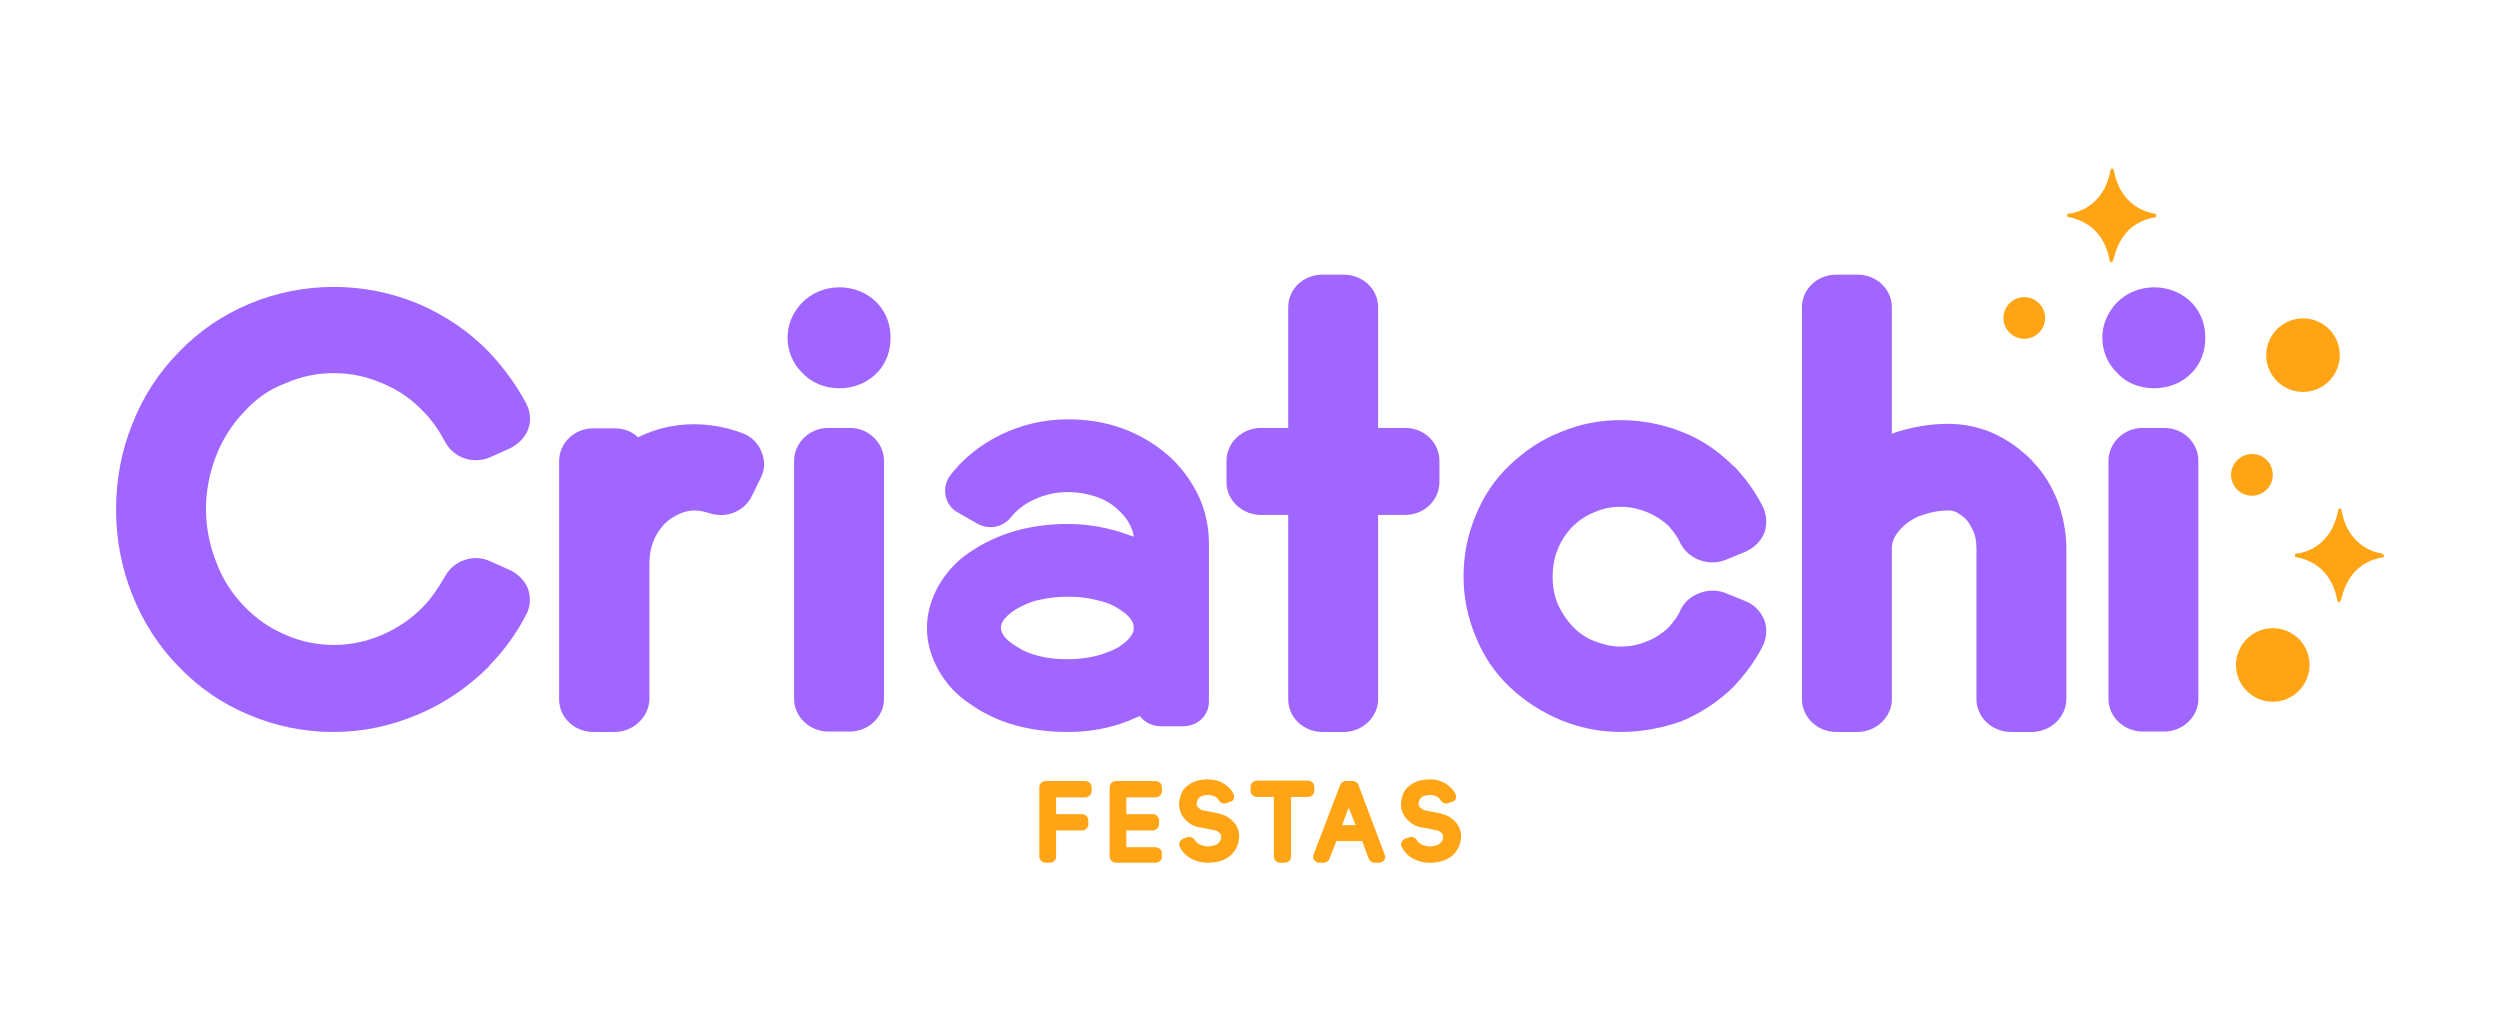
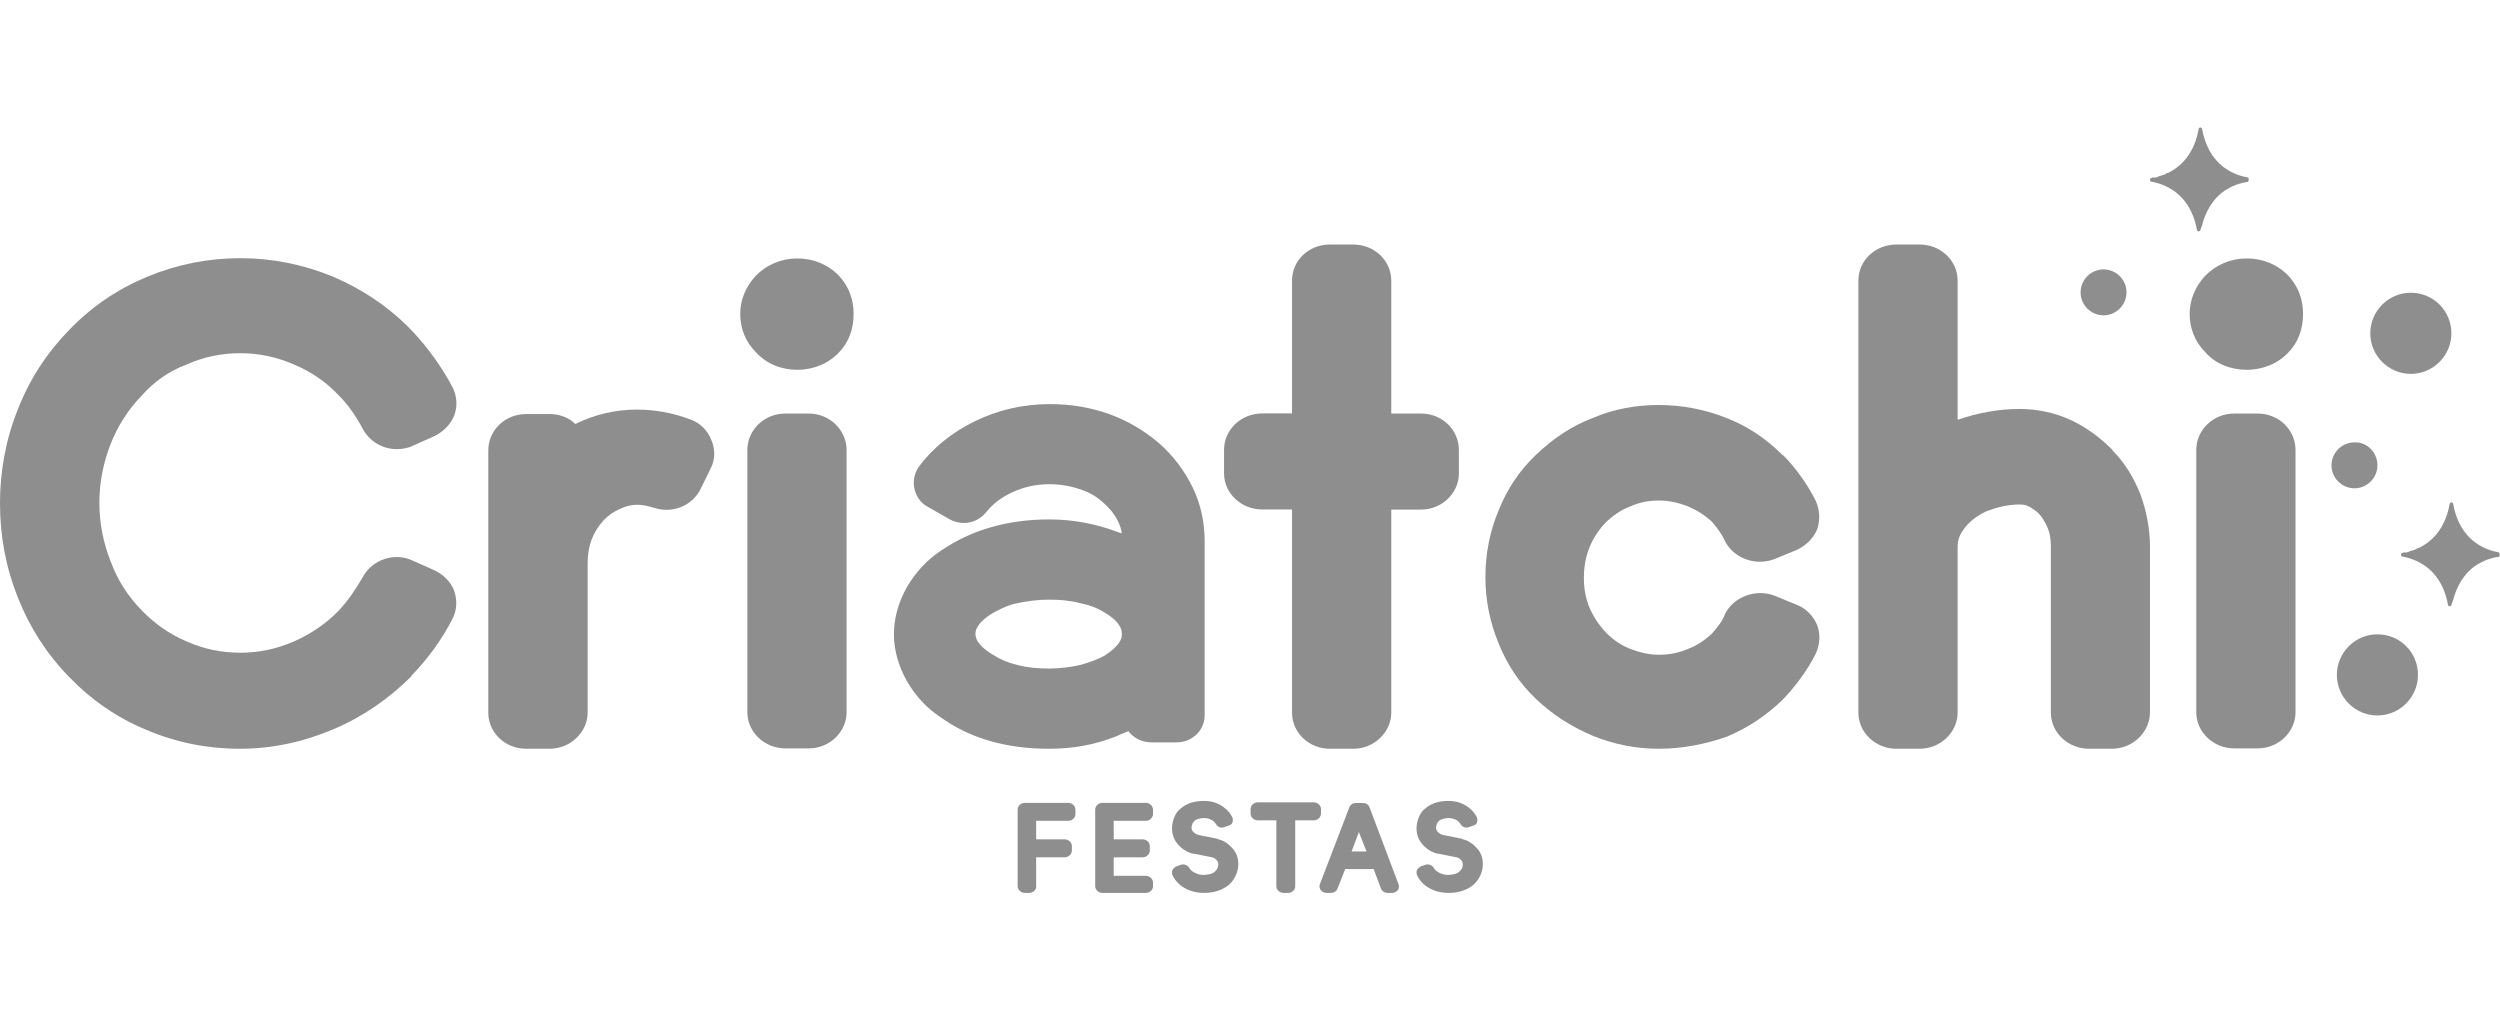
- <svg xmlns="http://www.w3.org/2000/svg" version="1.1" id="Camada_1" x="0px" y="0px" viewBox="0 0 611.7 252.4" style="enable-background:new 0 0 611.7 252.4;" xml:space="preserve">
+ <svg xmlns="http://www.w3.org/2000/svg" version="1.1" id="Camada_1" x="0px" y="0px" viewBox="0 0 195.99 80" style="enable-background:new 0 0 195.99 80;" xml:space="preserve">
  <style type="text/css">
	.st0{fill:#ED539D;}
- 	.st1{fill:#FFA515;}
- 	.st2{fill:#A166FF;}
+ 	.st1{fill:#8E8E8E;}
</style>
-   <path class="st0" d="M504-42.8c-0.3,0-0.6,0-0.9-0.1c0.3,0,0.5,0.1,0.8,0.1L504-42.8z M504-42.8" />
+   <path class="st0" d="M296.15-128.95c-0.3,0-0.6,0-0.9-0.1c0.3,0,0.5,0.1,0.8,0.1H296.15z" />
  <g>
    <g>
      <g>
-         <path class="st1" d="M256.8,211.1h-0.9c-0.9,0-1.6-0.7-1.6-1.5v-17c0-0.8,0.7-1.5,1.6-1.5h9.6c0.9,0,1.6,0.7,1.6,1.5v1     c0,0.8-0.7,1.5-1.6,1.5h-7.1v4.1h6.3c0.9,0,1.6,0.7,1.6,1.5v1c0,0.8-0.7,1.5-1.6,1.5h-6.3v6.6     C258.4,210.4,257.7,211.1,256.8,211.1z" />
-         <path class="st1" d="M282.7,211.1h-9.6c-0.9,0-1.6-0.7-1.6-1.5v-17c0-0.8,0.7-1.5,1.6-1.5h9.6c0.9,0,1.6,0.7,1.6,1.5v1     c0,0.8-0.7,1.5-1.6,1.5h-7.1v4.1h6.4c0.9,0,1.6,0.7,1.6,1.5v1c0,0.8-0.7,1.5-1.6,1.5h-6.4v4.1h7.1c0.9,0,1.6,0.7,1.6,1.5v1     C284.3,210.4,283.6,211.1,282.7,211.1z" />
-         <path class="st1" d="M295.6,211.1c-2,0-3.8-0.6-5.2-1.7c-0.7-0.6-1.3-1.3-1.7-2.1c-0.2-0.4-0.2-0.8-0.1-1.2     c0.2-0.4,0.5-0.7,0.9-0.9l0.9-0.3c0.7-0.3,1.6,0,2,0.7c0.2,0.4,0.6,0.7,1.1,1c0.6,0.3,1.3,0.5,2,0.5c0.5,0,1-0.1,1.5-0.2     c0.4-0.1,0.8-0.3,1-0.5c0.2-0.2,0.4-0.4,0.6-0.7c0.1-0.3,0.2-0.6,0.2-0.9c0-0.4-0.1-0.7-0.4-1c-0.3-0.3-0.6-0.5-1-0.6l0,0l-4-0.8     c-0.1,0-0.1,0-0.2,0c-1.3-0.3-2.4-1-3.3-2c-0.9-1-1.4-2.2-1.4-3.6c0-0.9,0.2-1.7,0.5-2.5c0.3-0.8,0.8-1.5,1.5-2     c1.3-1.1,3-1.6,5-1.6c0.9,0,1.8,0.1,2.6,0.4c0.8,0.3,1.6,0.7,2.2,1.3c0.6,0.4,1.1,1.1,1.5,1.8c0.2,0.4,0.2,0.8,0.1,1.2     s-0.5,0.7-0.9,0.8l-0.9,0.3c-0.7,0.3-1.5,0-1.9-0.7c-0.1-0.2-0.3-0.4-0.5-0.6c-0.2-0.2-0.5-0.3-0.9-0.5c-0.4-0.1-0.8-0.2-1.2-0.2     c-0.5,0-0.9,0.1-1.3,0.2c-0.3,0.1-0.6,0.2-0.8,0.4c-0.2,0.2-0.4,0.4-0.5,0.7c-0.1,0.3-0.2,0.6-0.2,0.8c0,0.4,0.1,0.7,0.4,1     c0.3,0.3,0.7,0.6,1.3,0.7l4,0.8c0.1,0,0.1,0.1,0.2,0.1c1.3,0.3,2.3,1,3.2,2c0.9,1,1.3,2.2,1.3,3.5c0,0.9-0.2,1.7-0.6,2.6     c-0.4,0.8-0.9,1.5-1.6,2.1C299.5,210.6,297.7,211.1,295.6,211.1z" />
-         <path class="st1" d="M314.3,211.1h-1c-0.9,0-1.6-0.7-1.6-1.5V195h-4.1c-0.9,0-1.6-0.7-1.6-1.5v-1c0-0.8,0.7-1.5,1.6-1.5H320     c0.9,0,1.6,0.7,1.6,1.5v1c0,0.8-0.7,1.5-1.6,1.5h-4.1v14.6C315.9,210.4,315.2,211.1,314.3,211.1z" />
-         <path class="st1" d="M337.4,211.1h-1c-0.7,0-1.3-0.4-1.5-1l-1.6-4.3h-6.3l-1.7,4.3c-0.2,0.6-0.8,1-1.5,1h-0.9     c-0.5,0-1-0.2-1.3-0.6c-0.3-0.4-0.4-0.9-0.2-1.4l6.5-17c0.2-0.6,0.8-1,1.5-1h1.5c0.7,0,1.3,0.4,1.5,1l6.4,17     c0.1,0.2,0.1,0.3,0.1,0.6C339,210.4,338.2,211.1,337.4,211.1z M328.4,201.9h3.3l-1.7-4.3L328.4,201.9z" />
-         <path class="st1" d="M349.9,211.1c-2,0-3.8-0.6-5.2-1.7c-0.7-0.6-1.3-1.3-1.7-2.1c-0.2-0.4-0.2-0.8-0.1-1.2     c0.2-0.4,0.5-0.7,0.9-0.9l0.9-0.3c0.7-0.3,1.6,0,2,0.7c0.2,0.4,0.6,0.7,1.1,1c0.6,0.3,1.3,0.5,2,0.5c0.5,0,1-0.1,1.5-0.2     c0.4-0.1,0.8-0.3,1-0.5c0.2-0.2,0.4-0.4,0.6-0.7c0.1-0.3,0.2-0.6,0.2-0.9c0-0.4-0.1-0.7-0.4-1c-0.3-0.3-0.6-0.5-1-0.6l0,0l-4-0.8     c-0.1,0-0.1,0-0.2,0c-1.3-0.3-2.4-1-3.3-2c-0.9-1-1.4-2.2-1.4-3.6c0-0.9,0.2-1.7,0.5-2.5c0.3-0.8,0.8-1.5,1.5-2     c1.3-1.1,3-1.6,5-1.6c0.9,0,1.8,0.1,2.6,0.4c0.8,0.3,1.6,0.7,2.2,1.3c0.6,0.4,1.1,1.1,1.5,1.8c0.2,0.4,0.2,0.8,0.1,1.2     s-0.5,0.7-0.9,0.8l-0.9,0.3c-0.7,0.3-1.5,0-1.9-0.7c-0.1-0.2-0.3-0.4-0.5-0.6c-0.2-0.2-0.5-0.3-0.9-0.5c-0.4-0.1-0.8-0.2-1.2-0.2     c-0.5,0-0.9,0.1-1.3,0.2c-0.3,0.1-0.6,0.2-0.8,0.4c-0.2,0.2-0.4,0.4-0.5,0.7c-0.1,0.3-0.2,0.6-0.2,0.8c0,0.4,0.1,0.7,0.4,1     c0.3,0.3,0.7,0.6,1.3,0.7l4,0.8c0.1,0,0.1,0.1,0.2,0.1c1.3,0.3,2.3,1,3.2,2c0.9,1,1.3,2.2,1.3,3.5c0,0.9-0.2,1.7-0.6,2.6     c-0.4,0.8-0.9,1.5-1.6,2.1C353.8,210.6,352,211.1,349.9,211.1z" />
+         <path class="st1" d="M80.67,70h-0.32c-0.32,0-0.57-0.25-0.57-0.53v-6c0-0.28,0.25-0.53,0.57-0.53h3.39     c0.32,0,0.57,0.25,0.57,0.53v0.35c0,0.28-0.25,0.53-0.57,0.53h-2.51v1.45h2.23c0.32,0,0.57,0.25,0.57,0.53v0.35     c0,0.28-0.25,0.53-0.57,0.53h-2.23v2.33C81.24,69.75,80.99,70,80.67,70z" />
+         <path class="st1" d="M89.82,70h-3.39c-0.32,0-0.57-0.25-0.57-0.53v-6c0-0.28,0.25-0.53,0.57-0.53h3.39     c0.32,0,0.57,0.25,0.57,0.53v0.35c0,0.28-0.25,0.53-0.57,0.53h-2.51v1.45h2.26c0.32,0,0.57,0.25,0.57,0.53v0.35     c0,0.28-0.25,0.53-0.57,0.53h-2.26v1.45h2.51c0.32,0,0.57,0.25,0.57,0.53v0.35C90.38,69.75,90.14,70,89.82,70z" />
+         <path class="st1" d="M94.38,70c-0.71,0-1.34-0.21-1.84-0.6c-0.25-0.21-0.46-0.46-0.6-0.74c-0.07-0.14-0.07-0.28-0.04-0.42     c0.07-0.14,0.18-0.25,0.32-0.32l0.32-0.11c0.25-0.11,0.57,0,0.71,0.25c0.07,0.14,0.21,0.25,0.39,0.35     c0.21,0.11,0.46,0.18,0.71,0.18c0.18,0,0.35-0.04,0.53-0.07c0.14-0.04,0.28-0.11,0.35-0.18c0.07-0.07,0.14-0.14,0.21-0.25     c0.04-0.11,0.07-0.21,0.07-0.32c0-0.14-0.04-0.25-0.14-0.35c-0.11-0.11-0.21-0.18-0.35-0.21l0,0l-1.41-0.28     c-0.04,0-0.04,0-0.07,0c-0.46-0.11-0.85-0.35-1.17-0.71c-0.32-0.35-0.49-0.78-0.49-1.27c0-0.32,0.07-0.6,0.18-0.88     c0.11-0.28,0.28-0.53,0.53-0.71c0.46-0.39,1.06-0.57,1.77-0.57c0.32,0,0.64,0.04,0.92,0.14c0.28,0.11,0.57,0.25,0.78,0.46     c0.21,0.14,0.39,0.39,0.53,0.64c0.07,0.14,0.07,0.28,0.04,0.42s-0.18,0.25-0.32,0.28l-0.32,0.11c-0.25,0.11-0.53,0-0.67-0.25     c-0.04-0.07-0.11-0.14-0.18-0.21c-0.07-0.07-0.18-0.11-0.32-0.18c-0.14-0.04-0.28-0.07-0.42-0.07c-0.18,0-0.32,0.04-0.46,0.07     c-0.11,0.04-0.21,0.07-0.28,0.14c-0.07,0.07-0.14,0.14-0.18,0.25c-0.04,0.11-0.07,0.21-0.07,0.28c0,0.14,0.04,0.25,0.14,0.35     c0.11,0.11,0.25,0.21,0.46,0.25l1.41,0.28c0.04,0,0.04,0.04,0.07,0.04c0.46,0.11,0.81,0.35,1.13,0.71     c0.32,0.35,0.46,0.78,0.46,1.24c0,0.32-0.07,0.6-0.21,0.92c-0.14,0.28-0.32,0.53-0.57,0.74C95.75,69.82,95.12,70,94.38,70z" />
+         <path class="st1" d="M100.98,70h-0.35c-0.32,0-0.57-0.25-0.57-0.53v-5.16h-1.45c-0.32,0-0.57-0.25-0.57-0.53v-0.35     c0-0.28,0.25-0.53,0.57-0.53h4.38c0.32,0,0.57,0.25,0.57,0.53v0.35c0,0.28-0.25,0.53-0.57,0.53h-1.45v5.16     C101.55,69.75,101.3,70,100.98,70z" />
+         <path class="st1" d="M109.14,70h-0.35c-0.25,0-0.46-0.14-0.53-0.35l-0.57-1.52h-2.23l-0.6,1.52c-0.07,0.21-0.28,0.35-0.53,0.35     h-0.32c-0.18,0-0.35-0.07-0.46-0.21s-0.14-0.32-0.07-0.49l2.3-6c0.07-0.21,0.28-0.35,0.53-0.35h0.53c0.25,0,0.46,0.14,0.53,0.35     l2.26,6c0.04,0.07,0.04,0.11,0.04,0.21C109.7,69.75,109.42,70,109.14,70z M105.96,66.75h1.17l-0.6-1.52L105.96,66.75z" />
+         <path class="st1" d="M113.55,70c-0.71,0-1.34-0.21-1.84-0.6c-0.25-0.21-0.46-0.46-0.6-0.74c-0.07-0.14-0.07-0.28-0.04-0.42     c0.07-0.14,0.18-0.25,0.32-0.32l0.32-0.11c0.25-0.11,0.57,0,0.71,0.25c0.07,0.14,0.21,0.25,0.39,0.35     c0.21,0.11,0.46,0.18,0.71,0.18c0.18,0,0.35-0.04,0.53-0.07c0.14-0.04,0.28-0.11,0.35-0.18c0.07-0.07,0.14-0.14,0.21-0.25     c0.04-0.11,0.07-0.21,0.07-0.32c0-0.14-0.04-0.25-0.14-0.35c-0.11-0.11-0.21-0.18-0.35-0.21l0,0l-1.41-0.28     c-0.04,0-0.04,0-0.07,0c-0.46-0.11-0.85-0.35-1.17-0.71c-0.32-0.35-0.49-0.78-0.49-1.27c0-0.32,0.07-0.6,0.18-0.88     s0.28-0.53,0.53-0.71c0.46-0.39,1.06-0.57,1.77-0.57c0.32,0,0.64,0.04,0.92,0.14c0.28,0.11,0.57,0.25,0.78,0.46     c0.21,0.14,0.39,0.39,0.53,0.64c0.07,0.14,0.07,0.28,0.04,0.42s-0.18,0.25-0.32,0.28l-0.32,0.11c-0.25,0.11-0.53,0-0.67-0.25     c-0.04-0.07-0.11-0.14-0.18-0.21c-0.07-0.07-0.18-0.11-0.32-0.18c-0.14-0.04-0.28-0.07-0.42-0.07c-0.18,0-0.32,0.04-0.46,0.07     c-0.11,0.04-0.21,0.07-0.28,0.14c-0.07,0.07-0.14,0.14-0.18,0.25c-0.04,0.11-0.07,0.21-0.07,0.28c0,0.14,0.04,0.25,0.14,0.35     c0.11,0.11,0.25,0.21,0.46,0.25l1.41,0.28c0.04,0,0.04,0.04,0.07,0.04c0.46,0.11,0.81,0.35,1.13,0.71     c0.32,0.35,0.46,0.78,0.46,1.24c0,0.32-0.07,0.6-0.21,0.92c-0.14,0.28-0.32,0.53-0.57,0.74C114.93,69.82,114.3,70,113.55,70z" />
      </g>
      <g>
        <g>
-           <path class="st1" d="M500.4,77.8c0,2.8-2.3,5.1-5.1,5.1s-5.1-2.3-5.1-5.1s2.3-5.1,5.1-5.1S500.4,75,500.4,77.8L500.4,77.8z       M500.4,77.8" />
-           <path class="st1" d="M556.1,116.2c0,2.8-2.3,5.1-5.1,5.1c-2.8,0-5.1-2.3-5.1-5.1s2.3-5.1,5.1-5.1      C553.8,111,556.1,113.3,556.1,116.2L556.1,116.2z M556.1,116.2" />
-           <path class="st1" d="M572.5,86.9c0,4.9-4,9-9,9c-4.9,0-9-4-9-9c0-4.9,4-9,9-9C568.5,77.9,572.5,81.9,572.5,86.9L572.5,86.9z       M572.5,86.9" />
-           <path class="st1" d="M565.1,162.7c0,4.9-4,9-9,9c-4.9,0-9-4-9-9c0-4.9,4-9,9-9C561.1,153.7,565.1,157.7,565.1,162.7L565.1,162.7      z M565.1,162.7" />
-           <path class="st1" d="M527.3,52.3c-0.7-0.1-1.4-0.3-2-0.5c-4.6-1.6-7.2-5.3-8.1-10.2c-0.1-0.5-0.7-0.5-0.8,0      c-0.8,4.5-3.1,7.9-6.8,9.7c0,0,0,0-0.1,0c-0.1,0-0.1,0-0.2,0.1c0,0-0.1,0-0.1,0c0,0-0.1,0-0.1,0.1c0,0-0.1,0-0.1,0.1      c0,0-0.1,0-0.1,0c-0.1,0-0.2,0.1-0.3,0.1c0,0,0,0,0,0c-0.1,0-0.2,0.1-0.3,0.1c0,0,0,0-0.1,0c-0.1,0-0.1,0-0.2,0.1c0,0,0,0-0.1,0      c-0.1,0-0.1,0-0.2,0.1c0,0-0.1,0-0.1,0c-0.1,0-0.1,0-0.2,0.1c0,0-0.1,0-0.1,0c-0.1,0-0.1,0-0.2,0.1c0,0-0.1,0-0.1,0      c-0.1,0-0.1,0-0.2,0c0,0,0,0-0.1,0c-0.1,0-0.2,0-0.2,0c0,0,0,0-0.1,0c-0.1,0-0.2,0-0.3,0.1c-0.2,0-0.3,0.2-0.3,0.4      c0,0.2,0.1,0.4,0.3,0.4c5.7,1.1,9.1,5,10.1,10.7c0.1,0.4,0.4,0.4,0.4,0.3c0.2,0,0.4-0.1,0.4-0.3c0,0,0,0,0,0      c0-0.1,0-0.2,0.1-0.3c0,0,0,0,0,0c0-0.1,0-0.2,0.1-0.3c0,0,0,0,0,0c0-0.1,0-0.2,0.1-0.3c0,0,0,0,0,0c0.3-1.4,0.9-2.9,1.8-4.4      c0,0,0,0,0,0c0.9-1.4,2.1-2.8,3.9-3.8c1.2-0.7,2.7-1.3,4.3-1.5c0.2,0,0.3-0.2,0.3-0.4C527.6,52.6,527.5,52.4,527.3,52.3z" />
-           <path class="st1" d="M583,135.5c-0.7-0.1-1.4-0.3-2-0.5c-4.6-1.6-7.2-5.3-8.1-10.2c-0.1-0.5-0.7-0.5-0.8,0      c-0.8,4.5-3.1,7.9-6.8,9.7c0,0,0,0-0.1,0c-0.1,0-0.1,0-0.2,0.1c0,0-0.1,0-0.1,0c0,0-0.1,0-0.1,0.1c0,0-0.1,0-0.1,0.1      c0,0-0.1,0-0.1,0c-0.1,0-0.2,0.1-0.3,0.1c0,0,0,0,0,0c-0.1,0-0.2,0.1-0.3,0.1c0,0,0,0-0.1,0c-0.1,0-0.1,0-0.2,0.1c0,0,0,0-0.1,0      c-0.1,0-0.1,0-0.2,0.1c0,0-0.1,0-0.1,0c-0.1,0-0.1,0-0.2,0.1c0,0-0.1,0-0.1,0c-0.1,0-0.1,0-0.2,0.1c0,0-0.1,0-0.1,0      c-0.1,0-0.1,0-0.2,0c0,0,0,0-0.1,0c-0.1,0-0.2,0-0.2,0c0,0,0,0-0.1,0c-0.1,0-0.2,0-0.3,0.1c-0.2,0-0.3,0.2-0.3,0.4      s0.1,0.4,0.3,0.4c5.7,1.1,9.1,5,10.1,10.7c0.1,0.4,0.4,0.4,0.4,0.3c0.2,0,0.4-0.1,0.4-0.3c0,0,0,0,0,0c0-0.1,0-0.2,0.1-0.3      c0,0,0,0,0,0c0-0.1,0-0.2,0.1-0.3c0,0,0,0,0,0c0-0.1,0-0.2,0.1-0.3c0,0,0,0,0,0c0.3-1.4,0.9-2.9,1.8-4.4c0,0,0,0,0,0      c0.9-1.4,2.1-2.8,3.9-3.8c1.2-0.7,2.7-1.3,4.3-1.5c0.2,0,0.3-0.2,0.3-0.4S583.2,135.6,583,135.5z" />
+           <path class="st1" d="M166.71,22.92c0,0.99-0.81,1.8-1.8,1.8s-1.8-0.81-1.8-1.8s0.81-1.8,1.8-1.8S166.71,21.93,166.71,22.92      L166.71,22.92z" />
+           <path class="st1" d="M186.38,36.48c0,0.99-0.81,1.8-1.8,1.8c-0.99,0-1.8-0.81-1.8-1.8c0-0.99,0.81-1.8,1.8-1.8      C185.57,34.64,186.38,35.46,186.38,36.48L186.38,36.48z" />
+           <path class="st1" d="M192.18,26.13c0,1.73-1.41,3.18-3.18,3.18c-1.73,0-3.18-1.41-3.18-3.18c0-1.73,1.41-3.18,3.18-3.18      S192.18,24.37,192.18,26.13L192.18,26.13z" />
+           <path class="st1" d="M189.56,52.91c0,1.73-1.41,3.18-3.18,3.18c-1.73,0-3.18-1.41-3.18-3.18c0-1.73,1.41-3.18,3.18-3.18      C188.15,49.73,189.56,51.14,189.56,52.91L189.56,52.91z" />
+           <path class="st1" d="M176.21,13.91c-0.25-0.04-0.49-0.11-0.71-0.18c-1.62-0.57-2.54-1.87-2.86-3.6c-0.04-0.18-0.25-0.18-0.28,0      c-0.28,1.59-1.09,2.79-2.4,3.43c0,0,0,0-0.04,0s-0.04,0-0.07,0.04h-0.04c0,0-0.04,0-0.04,0.04c0,0-0.04,0-0.04,0.04h-0.04      c-0.04,0-0.07,0.04-0.11,0.04l0,0c-0.04,0-0.07,0.04-0.11,0.04c0,0,0,0-0.04,0s-0.04,0-0.07,0.04c0,0,0,0-0.04,0      s-0.04,0-0.07,0.04h-0.04c-0.04,0-0.04,0-0.07,0.04h-0.04c-0.04,0-0.04,0-0.07,0.04h-0.04c-0.04,0-0.04,0-0.07,0c0,0,0,0-0.04,0      c-0.04,0-0.07,0-0.07,0s0,0-0.04,0s-0.07,0-0.11,0.04c-0.07,0-0.11,0.07-0.11,0.14c0,0.07,0.04,0.14,0.11,0.14      c2.01,0.39,3.21,1.77,3.57,3.78c0.04,0.14,0.14,0.14,0.14,0.11c0.07,0,0.14-0.04,0.14-0.11l0,0c0-0.04,0-0.07,0.04-0.11l0,0      c0-0.04,0-0.07,0.04-0.11l0,0c0-0.04,0-0.07,0.04-0.11l0,0c0.11-0.49,0.32-1.02,0.64-1.55l0,0c0.32-0.49,0.74-0.99,1.38-1.34      c0.42-0.25,0.95-0.46,1.52-0.53c0.07,0,0.11-0.07,0.11-0.14C176.32,14.02,176.28,13.95,176.21,13.91z" />
+           <path class="st1" d="M195.89,43.3c-0.25-0.04-0.49-0.11-0.71-0.18c-1.62-0.57-2.54-1.87-2.86-3.6c-0.04-0.18-0.25-0.18-0.28,0      c-0.28,1.59-1.09,2.79-2.4,3.43c0,0,0,0-0.04,0c-0.04,0-0.04,0-0.07,0.04h-0.04c0,0-0.04,0-0.04,0.04c0,0-0.04,0-0.04,0.04      h-0.04c-0.04,0-0.07,0.04-0.11,0.04l0,0c-0.04,0-0.07,0.04-0.11,0.04c0,0,0,0-0.04,0s-0.04,0-0.07,0.04c0,0,0,0-0.04,0      s-0.04,0-0.07,0.04h-0.04c-0.04,0-0.04,0-0.07,0.04h-0.04c-0.04,0-0.04,0-0.07,0.04h-0.04c-0.04,0-0.04,0-0.07,0c0,0,0,0-0.04,0      c-0.04,0-0.07,0-0.07,0s0,0-0.04,0c-0.04,0-0.07,0-0.11,0.04c-0.07,0-0.11,0.07-0.11,0.14c0,0.07,0.04,0.14,0.11,0.14      c2.01,0.39,3.21,1.77,3.57,3.78c0.04,0.14,0.14,0.14,0.14,0.11c0.07,0,0.14-0.04,0.14-0.11l0,0c0-0.04,0-0.07,0.04-0.11l0,0      c0-0.04,0-0.07,0.04-0.11l0,0c0-0.04,0-0.07,0.04-0.11l0,0c0.11-0.49,0.32-1.02,0.64-1.55l0,0c0.32-0.49,0.74-0.99,1.38-1.34      c0.42-0.25,0.95-0.46,1.52-0.53c0.07,0,0.11-0.07,0.11-0.14S195.96,43.33,195.89,43.3z" />
        </g>
      </g>
    </g>
    <g>
-       <path class="st2" d="M81.6,179.1c-7.2,0-14.1-1.4-20.7-4.2c-6.5-2.7-12.2-6.6-17.2-11.8c-4.8-4.9-8.7-10.9-11.3-17.5    c-2.7-6.7-4-13.7-4-21c0-7.1,1.3-14.3,4-20.9c2.6-6.7,6.5-12.6,11.3-17.5c5-5.2,10.7-9.1,17.4-11.9c6.5-2.7,13.4-4.1,20.6-4.1    c7.1,0,14,1.4,20.6,4.1c6.5,2.8,12.4,6.7,17.4,11.9c3.7,3.9,6.8,8.3,9.1,12.6c1,2,1.2,4.2,0.4,6.3c-0.7,1.9-2.4,3.6-4.4,4.6    l-4.7,2.1c-1.2,0.6-2.5,0.8-3.7,0.8c-3.1,0-6-1.7-7.5-4.5c-1.5-2.8-3.2-5.3-5.3-7.4c-2.9-3.1-6.2-5.3-10-6.9    c-4-1.7-7.8-2.5-11.9-2.5c-4.1,0-8.1,0.8-11.9,2.5c-4,1.5-7.2,3.8-10,6.9c-3.1,3.2-5.4,6.9-6.9,10.8c-1.6,4.1-2.5,8.5-2.5,13    c0,4.6,0.9,9,2.5,13c1.5,4.1,3.8,7.7,6.9,10.9c2.8,2.9,6,5.2,10,6.9c3.8,1.7,7.8,2.5,11.9,2.5c4.1,0,7.9-0.8,11.9-2.5    c3.8-1.7,7.1-3.9,10-6.9c2.1-2.2,3.8-4.8,5.3-7.4c2.1-3.9,7.1-5.6,11.2-3.6l4.7,2.1c2.1,1,3.7,2.7,4.4,4.6    c0.7,2.1,0.6,4.3-0.4,6.2c-2.3,4.5-5.4,8.8-9.1,12.6v0.1c-5,5-10.9,9.1-17.4,11.8C95.5,177.7,88.6,179.1,81.6,179.1z" />
-       <path class="st2" d="M150.4,179.1h-5.2c-4.7,0-8.4-3.6-8.4-8v-58.2c0-4.5,3.7-8.1,8.4-8.1h5.2c2.2,0,4.3,0.8,5.7,2.2    c4.3-2.1,8.8-3.2,13.7-3.2c4.1,0,8.2,0.8,11.9,2.2c2.2,0.8,3.8,2.5,4.6,4.5c0.9,2.1,0.9,4.3-0.1,6.3l-2.2,4.5    c-1.8,3.8-6.2,5.6-10.3,4.3c-1.3-0.4-2.5-0.7-3.8-0.7c-1.3,0-2.6,0.3-4,1c-1.3,0.6-2.5,1.4-3.5,2.5c-2.4,2.7-3.5,5.7-3.5,9.5v33.2    C158.8,175.4,155,179.1,150.4,179.1z" />
-       <path class="st2" d="M196.1,91c-2.2-2.2-3.4-5.2-3.4-8.4c0-3.1,1.2-6,3.4-8.4c2.4-2.5,5.7-3.9,9.3-3.9s6.9,1.4,9.3,3.9    c2.2,2.4,3.2,5.3,3.2,8.4c0,3.2-1,6.2-3.2,8.5c-2.3,2.5-5.7,3.9-9.3,3.9S198.5,93.7,196.1,91z M216.3,112.8v58.2    c0,4.3-3.7,8-8.4,8h-5.2c-4.6,0-8.4-3.6-8.4-8v-58.2c0-4.5,3.8-8.1,8.4-8.1h5.2C212.6,104.7,216.3,108.4,216.3,112.8z" />
-       <path class="st2" d="M261.3,179.1c-9.4,0-17.4-2.2-24-6.9c-3.2-2.1-5.7-4.8-7.6-8.1c-1.9-3.4-2.9-6.9-2.9-10.4    c0-3.6,1-7.1,2.9-10.5c1.9-3.2,4.4-6,7.6-8.1c6.6-4.5,14.6-6.9,24-6.9c5.3,0,10.3,1,14.9,2.7c0.4,0.1,0.7,0.3,1.2,0.4    c-0.1-1-0.4-1.8-0.9-2.8c-0.7-1.5-1.9-2.9-3.4-4.2c0,0-0.1,0-0.1-0.1c-1.3-1.1-2.8-2-4.9-2.7c-2.1-0.7-4.4-1.1-6.8-1.1    c-2.9,0-5.6,0.6-8.2,1.8c-2.5,1.1-4.4,2.7-5.7,4.3c-2.1,2.7-5.7,3.2-8.5,1.5l-4.7-2.7c-1.5-0.8-2.5-2.4-2.8-3.9    c-0.4-1.7,0-3.4,0.9-4.8c3.1-4.2,7.4-7.7,12.5-10.2c5.1-2.5,10.7-3.8,16.6-3.8c9.3,0,17.5,2.9,24.3,8.7c3.2,2.8,5.7,6.2,7.5,9.9    c1.8,3.8,2.6,7.8,2.6,11.9v38.6c0,3.4-2.8,6-6.3,6h-5.4c-2.2,0-4.1-1-5.2-2.5c-0.9,0.4-1.8,0.7-2.6,1.1    C271.6,178.2,266.6,179.1,261.3,179.1z M248.9,158.3c1.5,1,3.2,1.7,5.3,2.2c2.2,0.6,4.6,0.8,7.1,0.8c2.4,0,4.7-0.3,6.9-0.8    c2.1-0.6,4-1.3,5.4-2.1c1.5-1,2.7-2,3.2-2.9c0.4-0.6,0.6-1.1,0.6-1.8c0-0.7-0.1-1.3-0.6-2c-0.6-1-1.8-2-3.2-2.8    c-1.5-1-3.4-1.7-5.4-2.1c-2.2-0.6-4.6-0.8-6.9-0.8c-2.5,0-4.9,0.3-7.1,0.8c-2.1,0.4-3.8,1.3-5.3,2.1c-4,2.4-4,4.2-4,4.8    C245,154.3,245,156,248.9,158.3z" />
-       <path class="st2" d="M328.8,179.1h-5.2c-4.7,0-8.4-3.6-8.4-8V126h-6.6c-4.7,0-8.5-3.6-8.5-8v-5.2c0-4.5,3.8-8.1,8.5-8.1h6.6V75.2    c0-4.5,3.7-8,8.4-8h5.2c4.6,0,8.4,3.5,8.4,8v29.5h6.6c4.7,0,8.4,3.6,8.4,8.1v5.2c0,4.3-3.7,8-8.4,8h-6.6v45.1    C337.2,175.4,333.4,179.1,328.8,179.1z" />
-       <path class="st2" d="M396.6,179.1c-5.2,0-10-1-14.7-2.9c-4.7-2-8.8-4.6-12.5-8.1c-3.7-3.5-6.5-7.7-8.4-12.5    c-1.9-4.6-2.9-9.5-2.9-14.6c0-5.2,1-10.1,2.9-14.7c1.9-4.8,4.7-9,8.4-12.5c3.7-3.5,7.8-6.3,12.5-8.1c4.7-2,9.6-2.9,14.7-2.9    c5.1,0,10.3,1,15,2.9c4.7,1.8,8.8,4.6,12.5,8.3c0,0,0,0,0.1,0c2.8,2.9,5.3,6.3,7.2,10.1c0.9,2,1,4.3,0.3,6.3    c-0.9,2.1-2.5,3.6-4.6,4.6l-4.9,2c-1,0.4-2.2,0.6-3.2,0.6c-3.2,0-6.3-1.7-7.8-4.6c-0.6-1.4-1.6-2.8-2.9-4.3    c-1.5-1.4-3.2-2.5-5.3-3.4c-2.1-0.8-4.1-1.3-6.5-1.3c-2.2,0-4.3,0.4-6.3,1.3c-2.1,0.8-3.8,2-5.3,3.4c-3.4,3.5-5,7.6-5,12.5    c0,2.4,0.4,4.5,1.3,6.7c0.9,2,2.1,3.8,3.7,5.5c1.5,1.5,3.2,2.7,5.3,3.5c2.1,0.8,4.1,1.3,6.3,1.3c2.3,0,4.4-0.4,6.5-1.3    c2.1-0.8,3.8-2,5.3-3.4c1.3-1.5,2.4-2.9,2.9-4.3c1.9-3.9,6.9-5.7,11-4.1l4.9,2c2.1,0.8,3.7,2.5,4.6,4.6c0.7,2,0.6,4.2-0.3,6.2    c-1.9,3.8-4.4,7.1-7.2,10.1c-0.1,0.1-0.1,0.1-0.1,0.1c-3.7,3.6-7.8,6.3-12.5,8.3C406.9,178.1,401.8,179.1,396.6,179.1z" />
-       <path class="st2" d="M497.1,179.1h-5c-4.7,0-8.5-3.6-8.5-8v-36.8c0-2-0.3-3.6-1.2-5.2c-0.7-1.4-1.6-2.5-2.8-3.2    c-0.9-0.7-1.8-1-2.8-1c-2.8,0-5.1,0.6-7.5,1.5c-2.1,1-3.7,2.2-4.9,3.8c-1,1.3-1.5,2.5-1.5,4.1v36.8c0,4.3-3.8,8-8.4,8h-5.2    c-4.6,0-8.4-3.6-8.4-8V75.2c0-4.5,3.8-8,8.4-8h5.2c4.6,0,8.4,3.5,8.4,8v30.9c4.3-1.5,9-2.4,13.8-2.4c3.8,0,7.7,0.8,11.2,2.4    c3.5,1.6,6.6,3.9,9.4,6.7c0,0,0,0,0,0.1c2.7,2.7,4.7,6,6.2,9.8c1.3,3.6,2.1,7.6,2.1,11.5v36.8    C505.6,175.4,501.8,179.1,497.1,179.1z" />
-       <path class="st2" d="M517.8,91c-2.2-2.2-3.4-5.2-3.4-8.4c0-3.1,1.2-6,3.4-8.4c2.4-2.5,5.7-3.9,9.3-3.9s6.9,1.4,9.3,3.9    c2.2,2.4,3.2,5.3,3.2,8.4c0,3.2-1,6.2-3.2,8.5c-2.3,2.5-5.7,3.9-9.3,3.9S520.1,93.7,517.8,91z M537.9,112.8v58.2    c0,4.3-3.7,8-8.4,8h-5.2c-4.6,0-8.4-3.6-8.4-8v-58.2c0-4.5,3.8-8.1,8.4-8.1h5.2C534.3,104.7,537.9,108.4,537.9,112.8z" />
+       <path class="st1" d="M18.79,58.7c-2.54,0-4.98-0.49-7.31-1.48c-2.3-0.95-4.31-2.33-6.08-4.17c-1.7-1.73-3.07-3.85-3.99-6.18    C0.46,44.5,0,42.03,0,39.45c0-2.51,0.46-5.05,1.41-7.38c0.92-2.37,2.3-4.45,3.99-6.18c1.77-1.84,3.78-3.21,6.15-4.2    c2.3-0.95,4.73-1.45,7.28-1.45c2.51,0,4.94,0.49,7.28,1.45c2.3,0.99,4.38,2.37,6.15,4.2c1.31,1.38,2.4,2.93,3.21,4.45    c0.35,0.71,0.42,1.48,0.14,2.23c-0.25,0.67-0.85,1.27-1.55,1.62l-1.66,0.74c-0.42,0.21-0.88,0.28-1.31,0.28    c-1.09,0-2.12-0.6-2.65-1.59c-0.53-0.99-1.13-1.87-1.87-2.61c-1.02-1.09-2.19-1.87-3.53-2.44c-1.41-0.6-2.75-0.88-4.2-0.88    s-2.86,0.28-4.2,0.88c-1.41,0.53-2.54,1.34-3.53,2.44c-1.09,1.13-1.91,2.44-2.44,3.81c-0.57,1.45-0.88,3-0.88,4.59    c0,1.62,0.32,3.18,0.88,4.59c0.53,1.45,1.34,2.72,2.44,3.85c0.99,1.02,2.12,1.84,3.53,2.44c1.34,0.6,2.75,0.88,4.2,0.88    s2.79-0.28,4.2-0.88c1.34-0.6,2.51-1.38,3.53-2.44c0.74-0.78,1.34-1.7,1.87-2.61c0.74-1.38,2.51-1.98,3.96-1.27l1.66,0.74    c0.74,0.35,1.31,0.95,1.55,1.62c0.25,0.74,0.21,1.52-0.14,2.19c-0.81,1.59-1.91,3.11-3.21,4.45v0.04    c-1.77,1.77-3.85,3.21-6.15,4.17C23.7,58.2,21.26,58.7,18.79,58.7z" />
+       <path class="st1" d="M43.09,58.7h-1.84c-1.66,0-2.97-1.27-2.97-2.83V35.32c0-1.59,1.31-2.86,2.97-2.86h1.84    c0.78,0,1.52,0.28,2.01,0.78c1.52-0.74,3.11-1.13,4.84-1.13c1.45,0,2.9,0.28,4.2,0.78c0.78,0.28,1.34,0.88,1.62,1.59    c0.32,0.74,0.32,1.52-0.04,2.23l-0.78,1.59c-0.64,1.34-2.19,1.98-3.64,1.52c-0.46-0.14-0.88-0.25-1.34-0.25    c-0.46,0-0.92,0.11-1.41,0.35c-0.46,0.21-0.88,0.49-1.24,0.88c-0.85,0.95-1.24,2.01-1.24,3.36v11.73    C46.06,57.39,44.72,58.7,43.09,58.7z" />
+       <path class="st1" d="M59.23,27.58c-0.78-0.78-1.2-1.84-1.2-2.97c0-1.09,0.42-2.12,1.2-2.97c0.85-0.88,2.01-1.38,3.28-1.38    s2.44,0.49,3.28,1.38c0.78,0.85,1.13,1.87,1.13,2.97c0,1.13-0.35,2.19-1.13,3c-0.81,0.88-2.01,1.38-3.28,1.38    S60.08,28.53,59.23,27.58z M66.37,35.28v20.56c0,1.52-1.31,2.83-2.97,2.83h-1.84c-1.62,0-2.97-1.27-2.97-2.83V35.28    c0-1.59,1.34-2.86,2.97-2.86h1.84C65.06,32.42,66.37,33.73,66.37,35.28z" />
+       <path class="st1" d="M82.26,58.7c-3.32,0-6.15-0.78-8.48-2.44c-1.13-0.74-2.01-1.7-2.68-2.86c-0.67-1.2-1.02-2.44-1.02-3.67    c0-1.27,0.35-2.51,1.02-3.71c0.67-1.13,1.55-2.12,2.68-2.86c2.33-1.59,5.16-2.44,8.48-2.44c1.87,0,3.64,0.35,5.26,0.95    c0.14,0.04,0.25,0.11,0.42,0.14c-0.04-0.35-0.14-0.64-0.32-0.99c-0.25-0.53-0.67-1.02-1.2-1.48c0,0-0.04,0-0.04-0.04    c-0.46-0.39-0.99-0.71-1.73-0.95c-0.74-0.25-1.55-0.39-2.4-0.39c-1.02,0-1.98,0.21-2.9,0.64c-0.88,0.39-1.55,0.95-2.01,1.52    c-0.74,0.95-2.01,1.13-3,0.53l-1.66-0.95c-0.53-0.28-0.88-0.85-0.99-1.38c-0.14-0.6,0-1.2,0.32-1.7c1.09-1.48,2.61-2.72,4.42-3.6    c1.8-0.88,3.78-1.34,5.86-1.34c3.28,0,6.18,1.02,8.58,3.07c1.13,0.99,2.01,2.19,2.65,3.5c0.64,1.34,0.92,2.75,0.92,4.2v13.63    c0,1.2-0.99,2.12-2.23,2.12h-1.91c-0.78,0-1.45-0.35-1.84-0.88c-0.32,0.14-0.64,0.25-0.92,0.39C85.9,58.38,84.13,58.7,82.26,58.7z     M77.88,51.35c0.53,0.35,1.13,0.6,1.87,0.78c0.78,0.21,1.62,0.28,2.51,0.28c0.85,0,1.66-0.11,2.44-0.28    c0.74-0.21,1.41-0.46,1.91-0.74c0.53-0.35,0.95-0.71,1.13-1.02c0.14-0.21,0.21-0.39,0.21-0.64s-0.04-0.46-0.21-0.71    c-0.21-0.35-0.64-0.71-1.13-0.99c-0.53-0.35-1.2-0.6-1.91-0.74c-0.78-0.21-1.62-0.28-2.44-0.28c-0.88,0-1.73,0.11-2.51,0.28    c-0.74,0.14-1.34,0.46-1.87,0.74c-1.41,0.85-1.41,1.48-1.41,1.7C76.5,49.94,76.5,50.54,77.88,51.35z" />
+       <path class="st1" d="M106.1,58.7h-1.84c-1.66,0-2.97-1.27-2.97-2.83V39.94h-2.33c-1.66,0-3-1.27-3-2.83v-1.84    c0-1.59,1.34-2.86,3-2.86h2.33V22c0-1.59,1.31-2.83,2.97-2.83h1.84c1.62,0,2.97,1.24,2.97,2.83v10.42h2.33    c1.66,0,2.97,1.27,2.97,2.86v1.84c0,1.52-1.31,2.83-2.97,2.83h-2.33v15.93C109.07,57.39,107.73,58.7,106.1,58.7z" />
+       <path class="st1" d="M130.05,58.7c-1.84,0-3.53-0.35-5.19-1.02c-1.66-0.71-3.11-1.62-4.42-2.86s-2.3-2.72-2.97-4.42    c-0.67-1.62-1.02-3.36-1.02-5.16c0-1.84,0.35-3.57,1.02-5.19c0.67-1.7,1.66-3.18,2.97-4.42c1.31-1.24,2.75-2.23,4.42-2.86    c1.66-0.71,3.39-1.02,5.19-1.02c1.8,0,3.64,0.35,5.3,1.02c1.66,0.64,3.11,1.62,4.42,2.93c0,0,0,0,0.04,0    c0.99,1.02,1.87,2.23,2.54,3.57c0.32,0.71,0.35,1.52,0.11,2.23c-0.32,0.74-0.88,1.27-1.62,1.62l-1.73,0.71    c-0.35,0.14-0.78,0.21-1.13,0.21c-1.13,0-2.23-0.6-2.75-1.62c-0.21-0.49-0.57-0.99-1.02-1.52c-0.53-0.49-1.13-0.88-1.87-1.2    c-0.74-0.28-1.45-0.46-2.3-0.46c-0.78,0-1.52,0.14-2.23,0.46c-0.74,0.28-1.34,0.71-1.87,1.2c-1.2,1.24-1.77,2.68-1.77,4.42    c0,0.85,0.14,1.59,0.46,2.37c0.32,0.71,0.74,1.34,1.31,1.94c0.53,0.53,1.13,0.95,1.87,1.24c0.74,0.28,1.45,0.46,2.23,0.46    c0.81,0,1.55-0.14,2.3-0.46c0.74-0.28,1.34-0.71,1.87-1.2c0.46-0.53,0.85-1.02,1.02-1.52c0.67-1.38,2.44-2.01,3.89-1.45l1.73,0.71    c0.74,0.28,1.31,0.88,1.62,1.62c0.25,0.71,0.21,1.48-0.11,2.19c-0.67,1.34-1.55,2.51-2.54,3.57c-0.04,0.04-0.04,0.04-0.04,0.04    c-1.31,1.27-2.75,2.23-4.42,2.93C133.69,58.34,131.89,58.7,130.05,58.7z" />
+       <path class="st1" d="M165.55,58.7h-1.77c-1.66,0-3-1.27-3-2.83v-13c0-0.71-0.11-1.27-0.42-1.84c-0.25-0.49-0.57-0.88-0.99-1.13    c-0.32-0.25-0.64-0.35-0.99-0.35c-0.99,0-1.8,0.21-2.65,0.53c-0.74,0.35-1.31,0.78-1.73,1.34c-0.35,0.46-0.53,0.88-0.53,1.45v13    c0,1.52-1.34,2.83-2.97,2.83h-1.84c-1.62,0-2.97-1.27-2.97-2.83V22c0-1.59,1.34-2.83,2.97-2.83h1.84c1.62,0,2.97,1.24,2.97,2.83    v10.91c1.52-0.53,3.18-0.85,4.87-0.85c1.34,0,2.72,0.28,3.96,0.85c1.24,0.57,2.33,1.38,3.32,2.37c0,0,0,0,0,0.04    c0.95,0.95,1.66,2.12,2.19,3.46c0.46,1.27,0.74,2.68,0.74,4.06v13C168.55,57.39,167.21,58.7,165.55,58.7z" />
+       <path class="st1" d="M172.86,27.58c-0.78-0.78-1.2-1.84-1.2-2.97c0-1.09,0.42-2.12,1.2-2.97c0.85-0.88,2.01-1.38,3.28-1.38    s2.44,0.49,3.28,1.38c0.78,0.85,1.13,1.87,1.13,2.97c0,1.13-0.35,2.19-1.13,3c-0.81,0.88-2.01,1.38-3.28,1.38    S173.67,28.53,172.86,27.58z M179.96,35.28v20.56c0,1.52-1.31,2.83-2.97,2.83h-1.84c-1.62,0-2.97-1.27-2.97-2.83V35.28    c0-1.59,1.34-2.86,2.97-2.86h1.84C178.68,32.42,179.96,33.73,179.96,35.28z" />
    </g>
  </g>
</svg>
